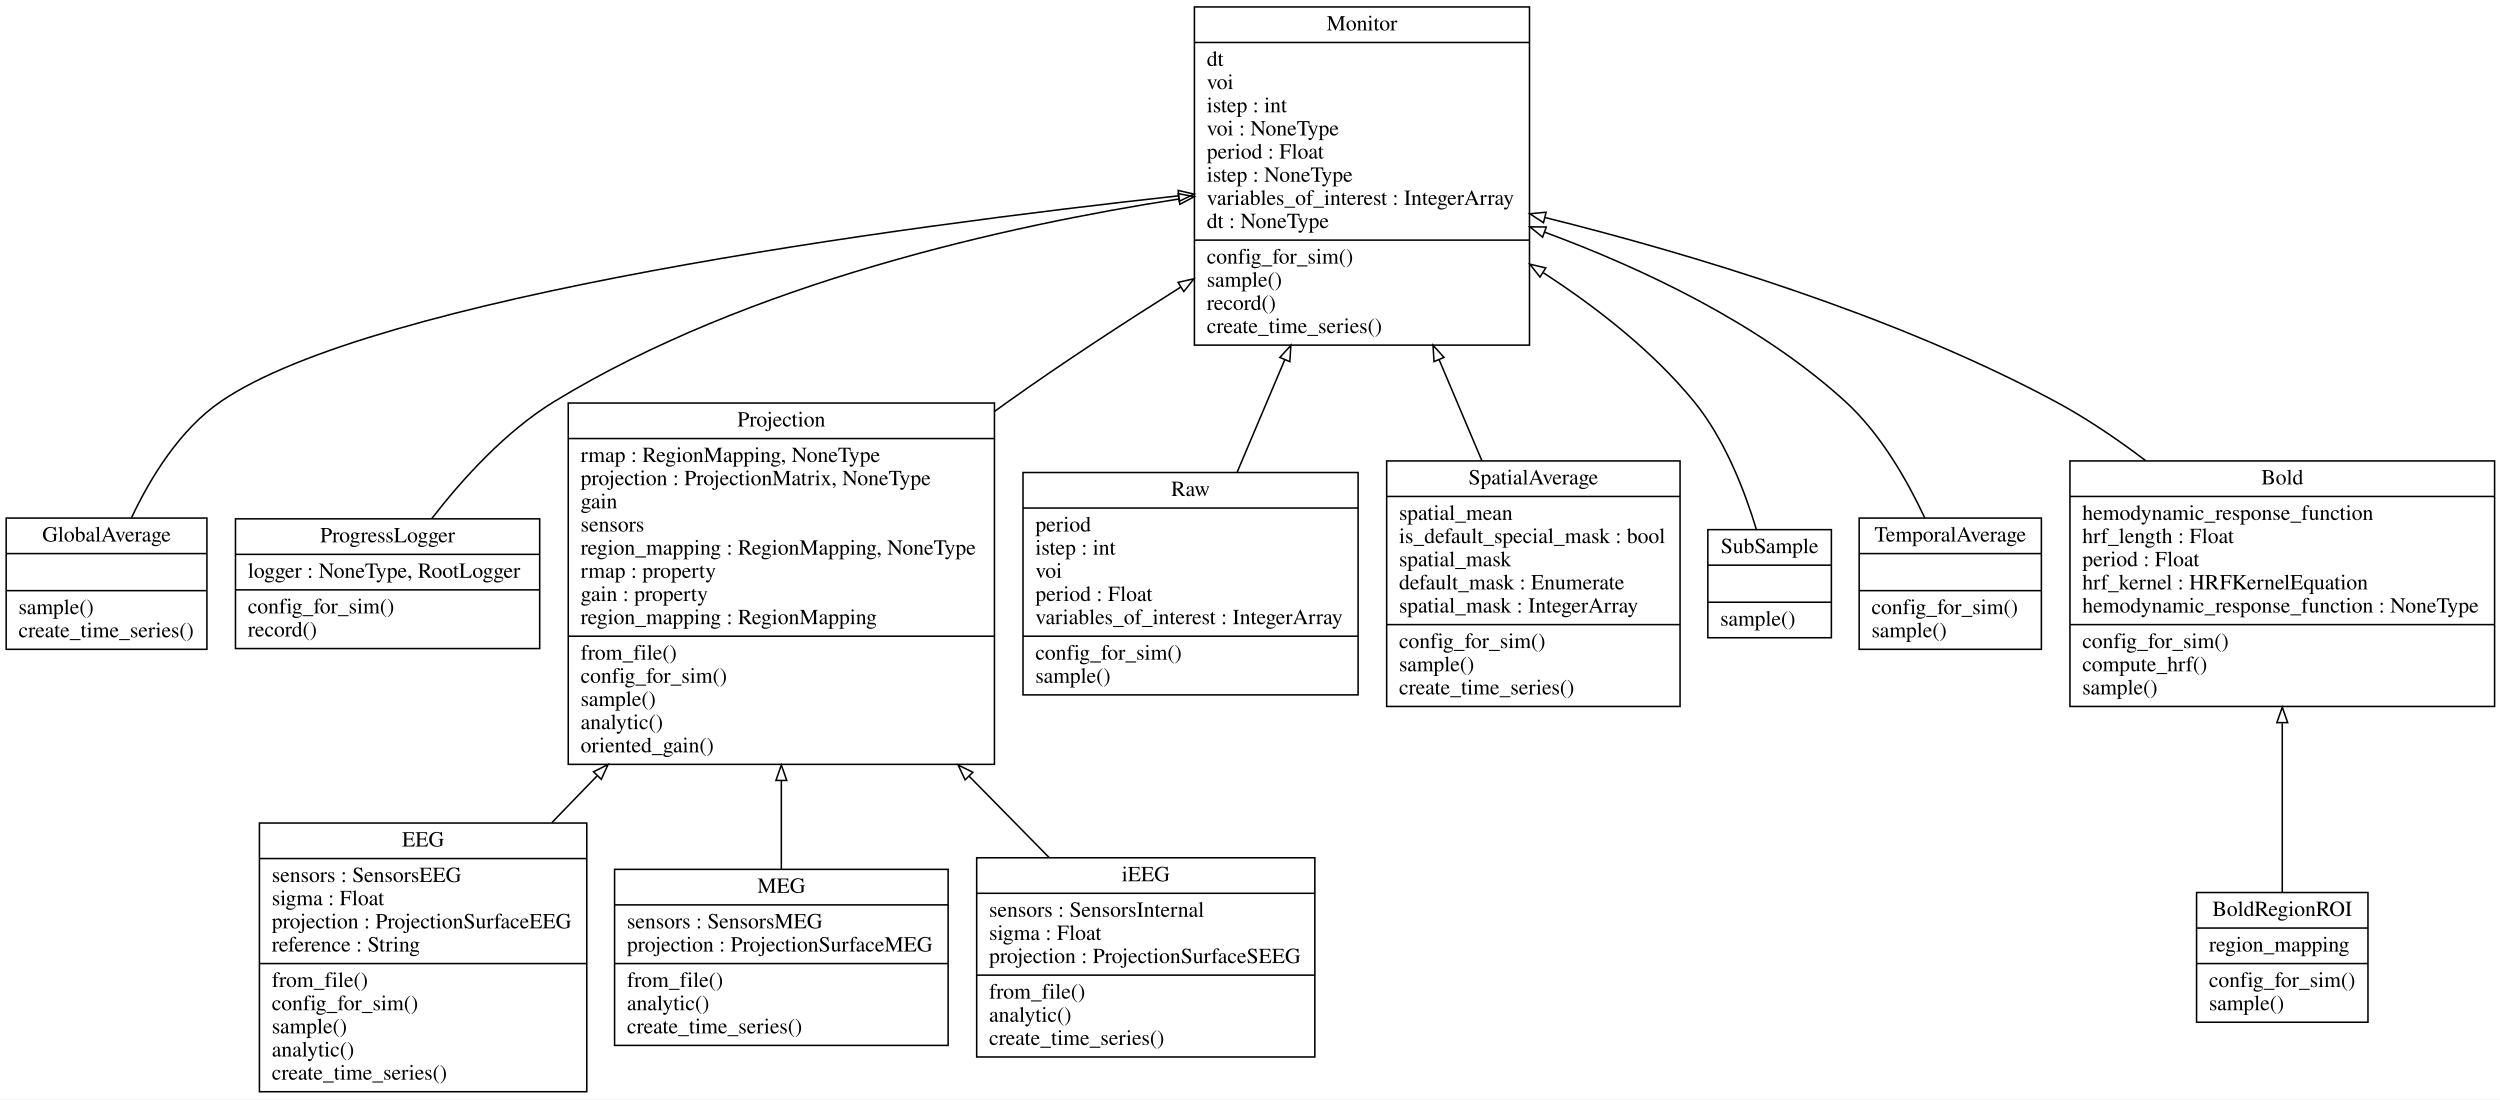
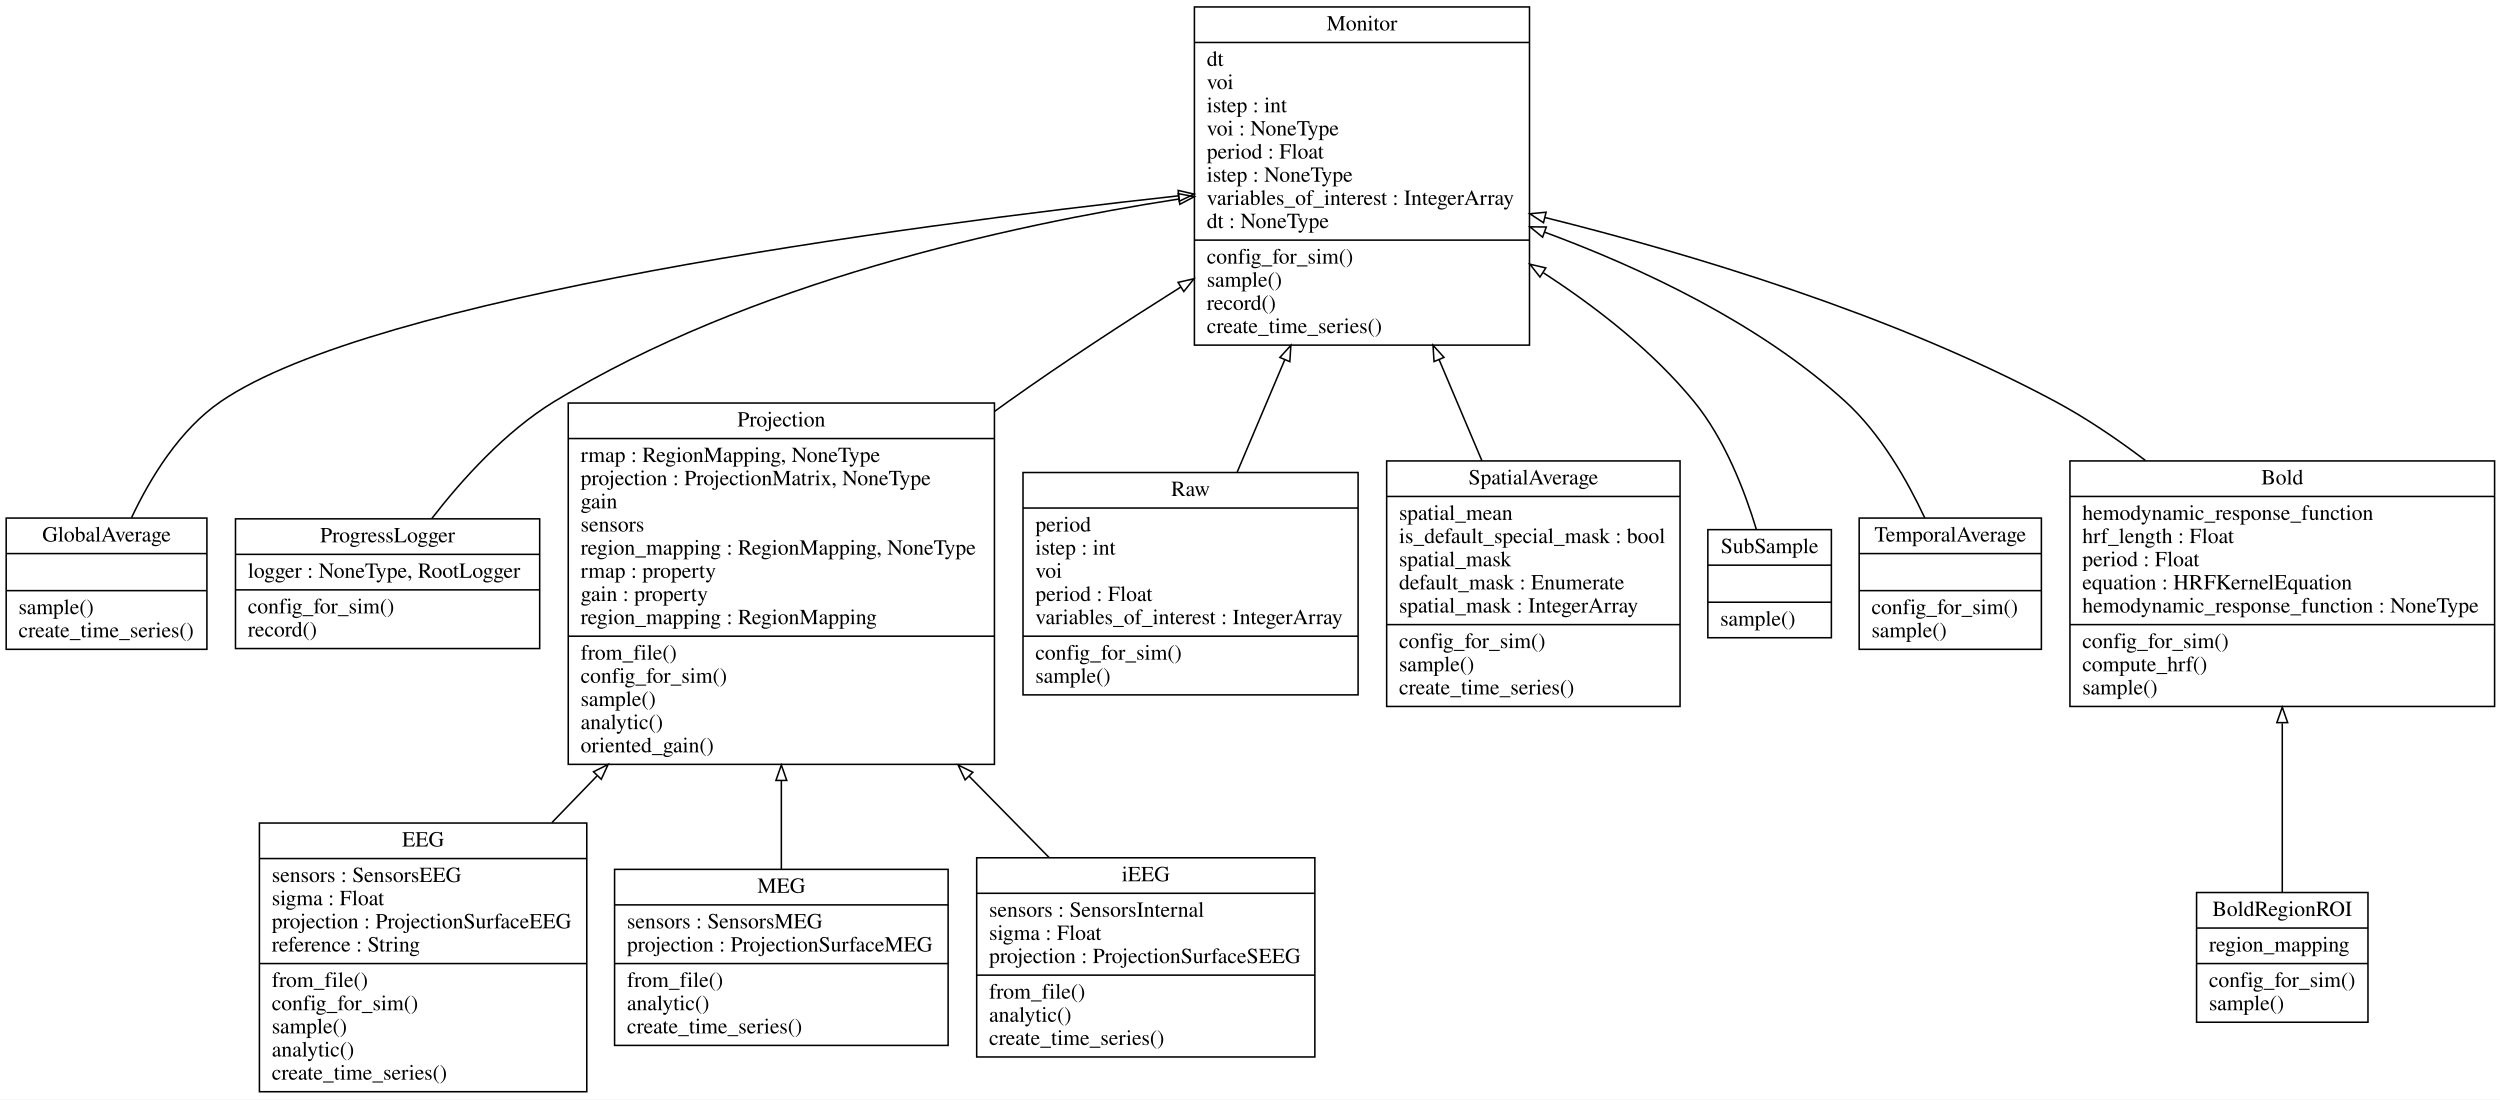
<svg xmlns="http://www.w3.org/2000/svg" width="1619pt" height="712pt" viewBox="0.00 0.00 1619.00 712.00">
  <g id="graph0" class="graph" transform="scale(1 1) rotate(0) translate(4 708)">
    <polygon fill="white" stroke="none" points="-4,4 -4,-708 1615,-708 1615,4 -4,4" />
    <g id="node1" class="node">
      <polygon fill="none" stroke="black" points="1336.5,-250.5 1336.5,-409.5 1611.5,-409.5 1611.5,-250.5 1336.5,-250.5" />
      <text text-anchor="middle" x="1474" y="-394.3" font-family="Times,serif" font-size="14.00">Bold</text>
      <polyline fill="none" stroke="black" points="1336.5,-386.5 1611.5,-386.5 " />
      <text text-anchor="start" x="1344.5" y="-371.3" font-family="Times,serif" font-size="14.00">hemodynamic_response_function</text>
      <text text-anchor="start" x="1344.5" y="-356.3" font-family="Times,serif" font-size="14.00">hrf_length : Float</text>
      <text text-anchor="start" x="1344.5" y="-341.3" font-family="Times,serif" font-size="14.00">period : Float</text>
-       <text text-anchor="start" x="1344.5" y="-326.3" font-family="Times,serif" font-size="14.00">hrf_kernel : HRFKernelEquation</text>
+       <text text-anchor="start" x="1344.5" y="-326.3" font-family="Times,serif" font-size="14.00">equation : HRFKernelEquation</text>
      <text text-anchor="start" x="1344.5" y="-311.3" font-family="Times,serif" font-size="14.00">hemodynamic_response_function : NoneType</text>
      <polyline fill="none" stroke="black" points="1336.5,-303.5 1611.5,-303.5 " />
      <text text-anchor="start" x="1344.5" y="-288.3" font-family="Times,serif" font-size="14.00">config_for_sim()</text>
      <text text-anchor="start" x="1344.5" y="-273.3" font-family="Times,serif" font-size="14.00">compute_hrf()</text>
      <text text-anchor="start" x="1344.5" y="-258.3" font-family="Times,serif" font-size="14.00">sample()</text>
    </g>
    <g id="node6" class="node">
      <polygon fill="none" stroke="black" points="769.5,-484.5 769.5,-703.5 986.5,-703.5 986.5,-484.5 769.5,-484.5" />
      <text text-anchor="middle" x="878" y="-688.3" font-family="Times,serif" font-size="14.00">Monitor</text>
      <polyline fill="none" stroke="black" points="769.5,-680.5 986.5,-680.5 " />
      <text text-anchor="start" x="777.5" y="-665.3" font-family="Times,serif" font-size="14.00">dt</text>
      <text text-anchor="start" x="777.5" y="-650.3" font-family="Times,serif" font-size="14.00">voi</text>
      <text text-anchor="start" x="777.5" y="-635.3" font-family="Times,serif" font-size="14.00">istep : int</text>
      <text text-anchor="start" x="777.5" y="-620.3" font-family="Times,serif" font-size="14.00">voi : NoneType</text>
      <text text-anchor="start" x="777.5" y="-605.3" font-family="Times,serif" font-size="14.00">period : Float</text>
      <text text-anchor="start" x="777.5" y="-590.3" font-family="Times,serif" font-size="14.00">istep : NoneType</text>
      <text text-anchor="start" x="777.5" y="-575.3" font-family="Times,serif" font-size="14.00">variables_of_interest : IntegerArray</text>
      <text text-anchor="start" x="777.5" y="-560.3" font-family="Times,serif" font-size="14.00">dt : NoneType</text>
      <polyline fill="none" stroke="black" points="769.5,-552.5 986.5,-552.5 " />
      <text text-anchor="start" x="777.5" y="-537.3" font-family="Times,serif" font-size="14.00">config_for_sim()</text>
      <text text-anchor="start" x="777.5" y="-522.3" font-family="Times,serif" font-size="14.00">sample()</text>
      <text text-anchor="start" x="777.5" y="-507.3" font-family="Times,serif" font-size="14.00">record()</text>
      <text text-anchor="start" x="777.5" y="-492.3" font-family="Times,serif" font-size="14.00">create_time_series()</text>
    </g>
    <g id="edge1" class="edge">
      <path fill="none" stroke="black" d="M1385.43,-409.752C1366.94,-423.765 1346.98,-437.285 1327,-448 1221.37,-504.653 1089.81,-543.914 996.463,-567.157" />
      <polygon fill="none" stroke="black" points="995.571,-563.772 986.7,-569.564 997.247,-570.568 995.571,-563.772" />
    </g>
    <g id="node2" class="node">
      <polygon fill="none" stroke="black" points="1418.5,-46 1418.5,-130 1529.5,-130 1529.5,-46 1418.5,-46" />
      <text text-anchor="middle" x="1474" y="-114.8" font-family="Times,serif" font-size="14.00">BoldRegionROI</text>
      <polyline fill="none" stroke="black" points="1418.5,-107 1529.5,-107 " />
      <text text-anchor="start" x="1426.5" y="-91.8" font-family="Times,serif" font-size="14.00">region_mapping</text>
      <polyline fill="none" stroke="black" points="1418.5,-84 1529.5,-84 " />
      <text text-anchor="start" x="1426.5" y="-68.8" font-family="Times,serif" font-size="14.00">config_for_sim()</text>
      <text text-anchor="start" x="1426.5" y="-53.8" font-family="Times,serif" font-size="14.00">sample()</text>
    </g>
    <g id="edge2" class="edge">
      <path fill="none" stroke="black" d="M1474,-130.257C1474,-160.271 1474,-202.051 1474,-239.563" />
      <polygon fill="none" stroke="black" points="1470.5,-240.016 1474,-250.016 1477.5,-240.016 1470.5,-240.016" />
    </g>
    <g id="node3" class="node">
      <polygon fill="none" stroke="black" points="164,-1 164,-175 376,-175 376,-1 164,-1" />
      <text text-anchor="middle" x="270" y="-159.8" font-family="Times,serif" font-size="14.00">EEG</text>
      <polyline fill="none" stroke="black" points="164,-152 376,-152 " />
      <text text-anchor="start" x="172" y="-136.8" font-family="Times,serif" font-size="14.00">sensors : SensorsEEG</text>
      <text text-anchor="start" x="172" y="-121.8" font-family="Times,serif" font-size="14.00">sigma : Float</text>
      <text text-anchor="start" x="172" y="-106.8" font-family="Times,serif" font-size="14.00">projection : ProjectionSurfaceEEG</text>
      <text text-anchor="start" x="172" y="-91.8" font-family="Times,serif" font-size="14.00">reference : String</text>
      <polyline fill="none" stroke="black" points="164,-84 376,-84 " />
      <text text-anchor="start" x="172" y="-68.8" font-family="Times,serif" font-size="14.00">from_file()</text>
      <text text-anchor="start" x="172" y="-53.8" font-family="Times,serif" font-size="14.00">config_for_sim()</text>
      <text text-anchor="start" x="172" y="-38.8" font-family="Times,serif" font-size="14.00">sample()</text>
      <text text-anchor="start" x="172" y="-23.8" font-family="Times,serif" font-size="14.00">analytic()</text>
      <text text-anchor="start" x="172" y="-8.8" font-family="Times,serif" font-size="14.00">create_time_series()</text>
    </g>
    <g id="node8" class="node">
      <polygon fill="none" stroke="black" points="364,-213 364,-447 640,-447 640,-213 364,-213" />
      <text text-anchor="middle" x="502" y="-431.8" font-family="Times,serif" font-size="14.00">Projection</text>
      <polyline fill="none" stroke="black" points="364,-424 640,-424 " />
      <text text-anchor="start" x="372" y="-408.8" font-family="Times,serif" font-size="14.00">rmap : RegionMapping, NoneType</text>
      <text text-anchor="start" x="372" y="-393.8" font-family="Times,serif" font-size="14.00">projection : ProjectionMatrix, NoneType</text>
      <text text-anchor="start" x="372" y="-378.8" font-family="Times,serif" font-size="14.00">gain</text>
      <text text-anchor="start" x="372" y="-363.8" font-family="Times,serif" font-size="14.00">sensors</text>
      <text text-anchor="start" x="372" y="-348.8" font-family="Times,serif" font-size="14.00">region_mapping : RegionMapping, NoneType</text>
      <text text-anchor="start" x="372" y="-333.8" font-family="Times,serif" font-size="14.00">rmap : property</text>
      <text text-anchor="start" x="372" y="-318.8" font-family="Times,serif" font-size="14.00">gain : property</text>
      <text text-anchor="start" x="372" y="-303.8" font-family="Times,serif" font-size="14.00">region_mapping : RegionMapping</text>
      <polyline fill="none" stroke="black" points="364,-296 640,-296 " />
      <text text-anchor="start" x="372" y="-280.8" font-family="Times,serif" font-size="14.00">from_file()</text>
      <text text-anchor="start" x="372" y="-265.8" font-family="Times,serif" font-size="14.00">config_for_sim()</text>
      <text text-anchor="start" x="372" y="-250.8" font-family="Times,serif" font-size="14.00">sample()</text>
      <text text-anchor="start" x="372" y="-235.8" font-family="Times,serif" font-size="14.00">analytic()</text>
      <text text-anchor="start" x="372" y="-220.8" font-family="Times,serif" font-size="14.00">oriented_gain()</text>
    </g>
    <g id="edge3" class="edge">
      <path fill="none" stroke="black" d="M353.43,-175.306C362.942,-185.147 372.773,-195.317 382.636,-205.52" />
      <polygon fill="none" stroke="black" points="380.353,-208.194 389.819,-212.951 385.386,-203.329 380.353,-208.194" />
    </g>
    <g id="node4" class="node">
      <polygon fill="none" stroke="black" points="0,-287.5 0,-372.5 130,-372.5 130,-287.5 0,-287.5" />
      <text text-anchor="middle" x="65" y="-357.3" font-family="Times,serif" font-size="14.00">GlobalAverage</text>
      <polyline fill="none" stroke="black" points="0,-349.5 130,-349.5 " />
      <polyline fill="none" stroke="black" points="0,-325.5 130,-325.5 " />
      <text text-anchor="start" x="8" y="-310.3" font-family="Times,serif" font-size="14.00">sample()</text>
      <text text-anchor="start" x="8" y="-295.3" font-family="Times,serif" font-size="14.00">create_time_series()</text>
    </g>
    <g id="edge4" class="edge">
      <path fill="none" stroke="black" d="M81.158,-372.708C93.253,-398.371 112.325,-429.739 139,-448 238.267,-515.955 576.677,-561.138 759.13,-581.174" />
      <polygon fill="none" stroke="black" points="758.987,-584.679 769.308,-582.283 759.746,-577.72 758.987,-584.679" />
    </g>
    <g id="node5" class="node">
      <polygon fill="none" stroke="black" points="394,-31 394,-145 610,-145 610,-31 394,-31" />
      <text text-anchor="middle" x="502" y="-129.8" font-family="Times,serif" font-size="14.00">MEG</text>
      <polyline fill="none" stroke="black" points="394,-122 610,-122 " />
      <text text-anchor="start" x="402" y="-106.8" font-family="Times,serif" font-size="14.00">sensors : SensorsMEG</text>
      <text text-anchor="start" x="402" y="-91.8" font-family="Times,serif" font-size="14.00">projection : ProjectionSurfaceMEG</text>
      <polyline fill="none" stroke="black" points="394,-84 610,-84 " />
      <text text-anchor="start" x="402" y="-68.8" font-family="Times,serif" font-size="14.00">from_file()</text>
      <text text-anchor="start" x="402" y="-53.8" font-family="Times,serif" font-size="14.00">analytic()</text>
      <text text-anchor="start" x="402" y="-38.8" font-family="Times,serif" font-size="14.00">create_time_series()</text>
    </g>
    <g id="edge5" class="edge">
      <path fill="none" stroke="black" d="M502,-145.269C502,-162.574 502,-182.369 502,-202.41" />
      <polygon fill="none" stroke="black" points="498.5,-202.578 502,-212.578 505.5,-202.578 498.5,-202.578" />
    </g>
    <g id="node7" class="node">
      <polygon fill="none" stroke="black" points="148.5,-288 148.5,-372 345.5,-372 345.5,-288 148.5,-288" />
      <text text-anchor="middle" x="247" y="-356.8" font-family="Times,serif" font-size="14.00">ProgressLogger</text>
      <polyline fill="none" stroke="black" points="148.5,-349 345.5,-349 " />
      <text text-anchor="start" x="156.5" y="-333.8" font-family="Times,serif" font-size="14.00">logger : NoneType, RootLogger</text>
      <polyline fill="none" stroke="black" points="148.5,-326 345.5,-326 " />
      <text text-anchor="start" x="156.5" y="-310.8" font-family="Times,serif" font-size="14.00">config_for_sim()</text>
      <text text-anchor="start" x="156.5" y="-295.8" font-family="Times,serif" font-size="14.00">record()</text>
    </g>
    <g id="edge6" class="edge">
      <path fill="none" stroke="black" d="M275.662,-372.243C295.272,-397.552 323.38,-428.704 355,-448 480.895,-524.826 648.359,-561.912 759.494,-579.134" />
      <polygon fill="none" stroke="black" points="758.988,-582.597 769.4,-580.639 760.04,-575.676 758.988,-582.597" />
    </g>
    <g id="edge7" class="edge">
      <path fill="none" stroke="black" d="M640.176,-441.655C643.133,-443.803 646.076,-445.92 649,-448 684.497,-473.254 724.269,-499.206 760.581,-522.047" />
      <polygon fill="none" stroke="black" points="758.912,-525.132 769.244,-527.479 762.631,-519.201 758.912,-525.132" />
    </g>
    <g id="node9" class="node">
      <polygon fill="none" stroke="black" points="658.5,-258 658.5,-402 875.5,-402 875.5,-258 658.5,-258" />
      <text text-anchor="middle" x="767" y="-386.8" font-family="Times,serif" font-size="14.00">Raw</text>
      <polyline fill="none" stroke="black" points="658.5,-379 875.5,-379 " />
      <text text-anchor="start" x="666.5" y="-363.8" font-family="Times,serif" font-size="14.00">period</text>
      <text text-anchor="start" x="666.5" y="-348.8" font-family="Times,serif" font-size="14.00">istep : int</text>
      <text text-anchor="start" x="666.5" y="-333.8" font-family="Times,serif" font-size="14.00">voi</text>
      <text text-anchor="start" x="666.5" y="-318.8" font-family="Times,serif" font-size="14.00">period : Float</text>
      <text text-anchor="start" x="666.5" y="-303.8" font-family="Times,serif" font-size="14.00">variables_of_interest : IntegerArray</text>
      <polyline fill="none" stroke="black" points="658.5,-296 875.5,-296 " />
      <text text-anchor="start" x="666.5" y="-280.8" font-family="Times,serif" font-size="14.00">config_for_sim()</text>
      <text text-anchor="start" x="666.5" y="-265.8" font-family="Times,serif" font-size="14.00">sample()</text>
    </g>
    <g id="edge8" class="edge">
      <path fill="none" stroke="black" d="M797.185,-402.247C806.691,-424.685 817.459,-450.101 827.963,-474.895" />
      <polygon fill="none" stroke="black" points="824.849,-476.517 831.973,-484.359 831.294,-473.786 824.849,-476.517" />
    </g>
    <g id="node10" class="node">
      <polygon fill="none" stroke="black" points="894,-250.5 894,-409.5 1084,-409.5 1084,-250.5 894,-250.5" />
      <text text-anchor="middle" x="989" y="-394.3" font-family="Times,serif" font-size="14.00">SpatialAverage</text>
      <polyline fill="none" stroke="black" points="894,-386.5 1084,-386.5 " />
      <text text-anchor="start" x="902" y="-371.3" font-family="Times,serif" font-size="14.00">spatial_mean</text>
      <text text-anchor="start" x="902" y="-356.3" font-family="Times,serif" font-size="14.00">is_default_special_mask : bool</text>
      <text text-anchor="start" x="902" y="-341.3" font-family="Times,serif" font-size="14.00">spatial_mask</text>
      <text text-anchor="start" x="902" y="-326.3" font-family="Times,serif" font-size="14.00">default_mask : Enumerate</text>
      <text text-anchor="start" x="902" y="-311.3" font-family="Times,serif" font-size="14.00">spatial_mask : IntegerArray</text>
      <polyline fill="none" stroke="black" points="894,-303.5 1084,-303.5 " />
      <text text-anchor="start" x="902" y="-288.3" font-family="Times,serif" font-size="14.00">config_for_sim()</text>
      <text text-anchor="start" x="902" y="-273.3" font-family="Times,serif" font-size="14.00">sample()</text>
      <text text-anchor="start" x="902" y="-258.3" font-family="Times,serif" font-size="14.00">create_time_series()</text>
    </g>
    <g id="edge9" class="edge">
      <path fill="none" stroke="black" d="M955.696,-409.609C946.98,-430.183 937.388,-452.822 928.008,-474.962" />
      <polygon fill="none" stroke="black" points="924.683,-473.84 924.004,-484.413 931.128,-476.571 924.683,-473.84" />
    </g>
    <g id="node11" class="node">
      <polygon fill="none" stroke="black" points="1102,-295 1102,-365 1182,-365 1182,-295 1102,-295" />
      <text text-anchor="middle" x="1142" y="-349.8" font-family="Times,serif" font-size="14.00">SubSample</text>
      <polyline fill="none" stroke="black" points="1102,-342 1182,-342 " />
      <polyline fill="none" stroke="black" points="1102,-318 1182,-318 " />
      <text text-anchor="start" x="1110" y="-302.8" font-family="Times,serif" font-size="14.00">sample()</text>
    </g>
    <g id="edge10" class="edge">
      <path fill="none" stroke="black" d="M1133.46,-365.033C1125.92,-389.999 1112.97,-423.653 1093,-448 1066.28,-480.57 1030.37,-508.702 995.558,-531.29" />
      <polygon fill="none" stroke="black" points="993.289,-528.586 986.737,-536.912 997.051,-534.488 993.289,-528.586" />
    </g>
    <g id="node12" class="node">
      <polygon fill="none" stroke="black" points="1200,-287.5 1200,-372.5 1318,-372.5 1318,-287.5 1200,-287.5" />
      <text text-anchor="middle" x="1259" y="-357.3" font-family="Times,serif" font-size="14.00">TemporalAverage</text>
      <polyline fill="none" stroke="black" points="1200,-349.5 1318,-349.5 " />
      <polyline fill="none" stroke="black" points="1200,-325.5 1318,-325.5 " />
      <text text-anchor="start" x="1208" y="-310.3" font-family="Times,serif" font-size="14.00">config_for_sim()</text>
      <text text-anchor="start" x="1208" y="-295.3" font-family="Times,serif" font-size="14.00">sample()</text>
    </g>
    <g id="edge11" class="edge">
      <path fill="none" stroke="black" d="M1242.47,-372.615C1231.02,-397.117 1213.75,-427.268 1191,-448 1135.64,-498.458 1059.65,-534.224 996.417,-557.609" />
      <polygon fill="none" stroke="black" points="994.984,-554.405 986.783,-561.113 997.377,-560.984 994.984,-554.405" />
    </g>
    <g id="node13" class="node">
      <polygon fill="none" stroke="black" points="628.5,-23.5 628.5,-152.5 847.5,-152.5 847.5,-23.5 628.5,-23.5" />
      <text text-anchor="middle" x="738" y="-137.3" font-family="Times,serif" font-size="14.00">iEEG</text>
      <polyline fill="none" stroke="black" points="628.5,-129.5 847.5,-129.5 " />
      <text text-anchor="start" x="636.5" y="-114.3" font-family="Times,serif" font-size="14.00">sensors : SensorsInternal</text>
      <text text-anchor="start" x="636.5" y="-99.3" font-family="Times,serif" font-size="14.00">sigma : Float</text>
      <text text-anchor="start" x="636.5" y="-84.3" font-family="Times,serif" font-size="14.00">projection : ProjectionSurfaceSEEG</text>
      <polyline fill="none" stroke="black" points="628.5,-76.5 847.5,-76.5 " />
      <text text-anchor="start" x="636.5" y="-61.3" font-family="Times,serif" font-size="14.00">from_file()</text>
      <text text-anchor="start" x="636.5" y="-46.3" font-family="Times,serif" font-size="14.00">analytic()</text>
      <text text-anchor="start" x="636.5" y="-31.3" font-family="Times,serif" font-size="14.00">create_time_series()</text>
    </g>
    <g id="edge12" class="edge">
      <path fill="none" stroke="black" d="M675.376,-152.685C659.342,-168.991 641.545,-187.09 623.636,-205.303" />
      <polygon fill="none" stroke="black" points="621.017,-202.973 616.502,-212.558 626.009,-207.881 621.017,-202.973" />
    </g>
  </g>
</svg>
